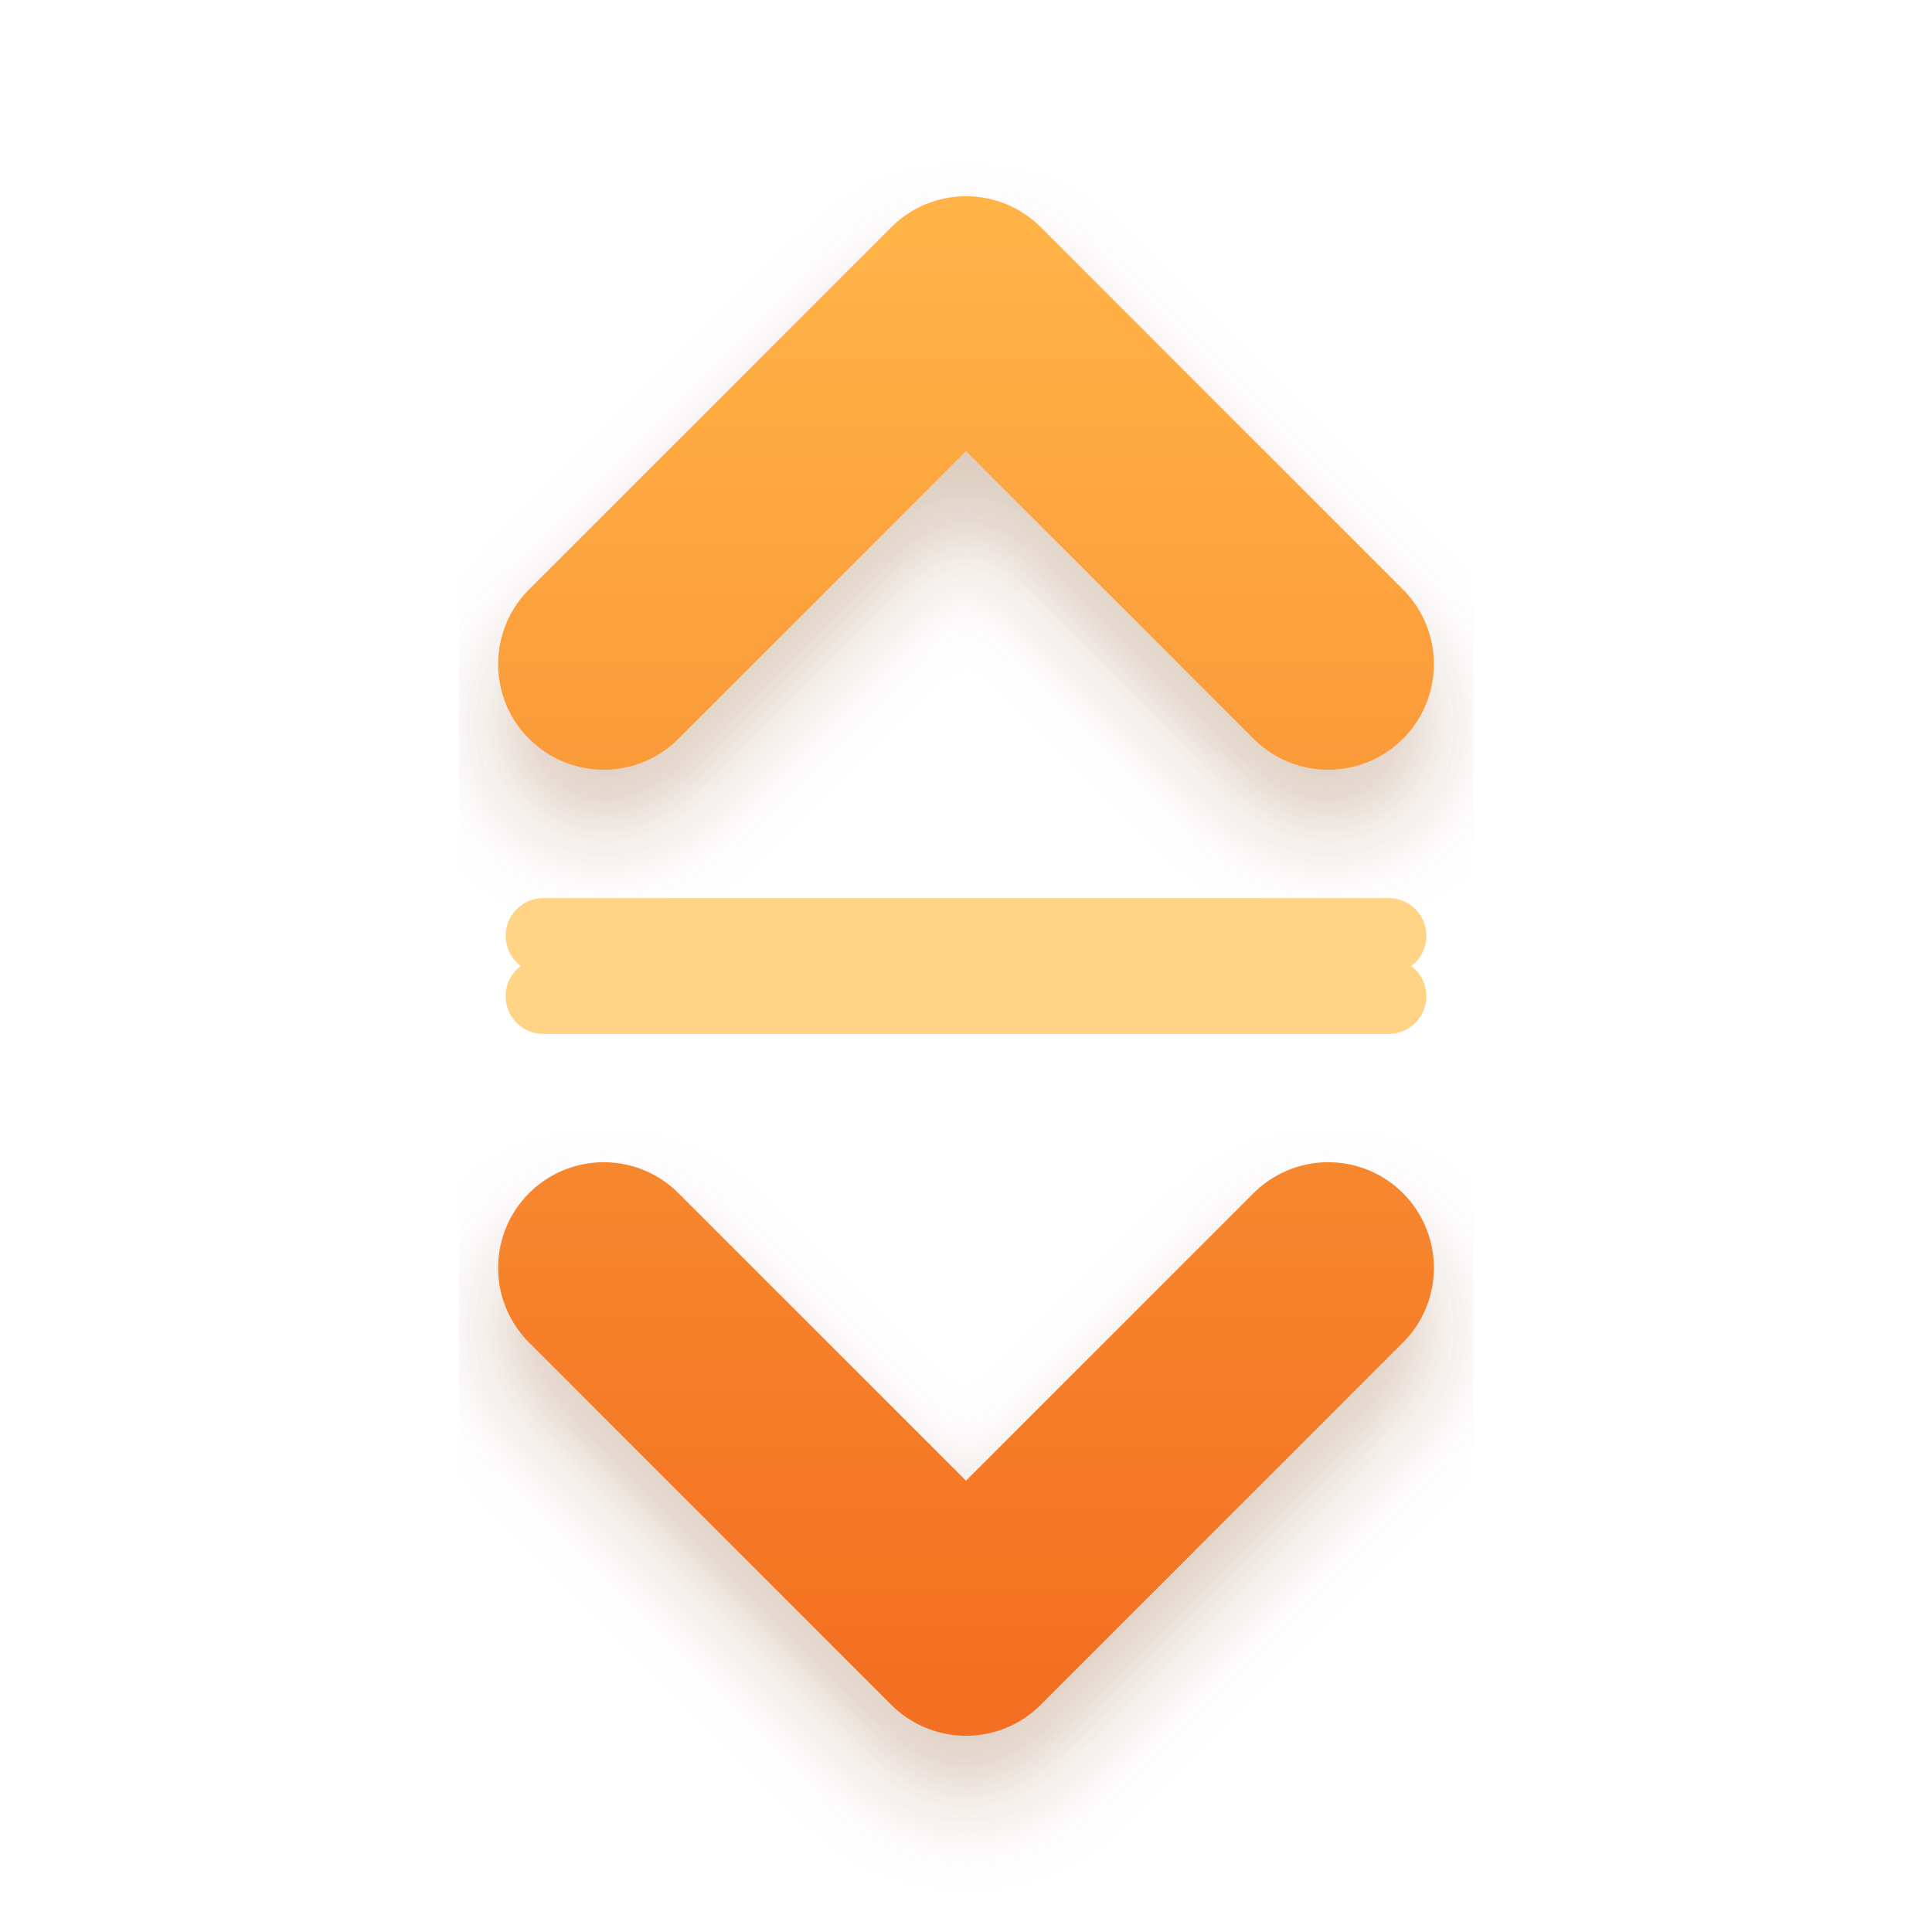
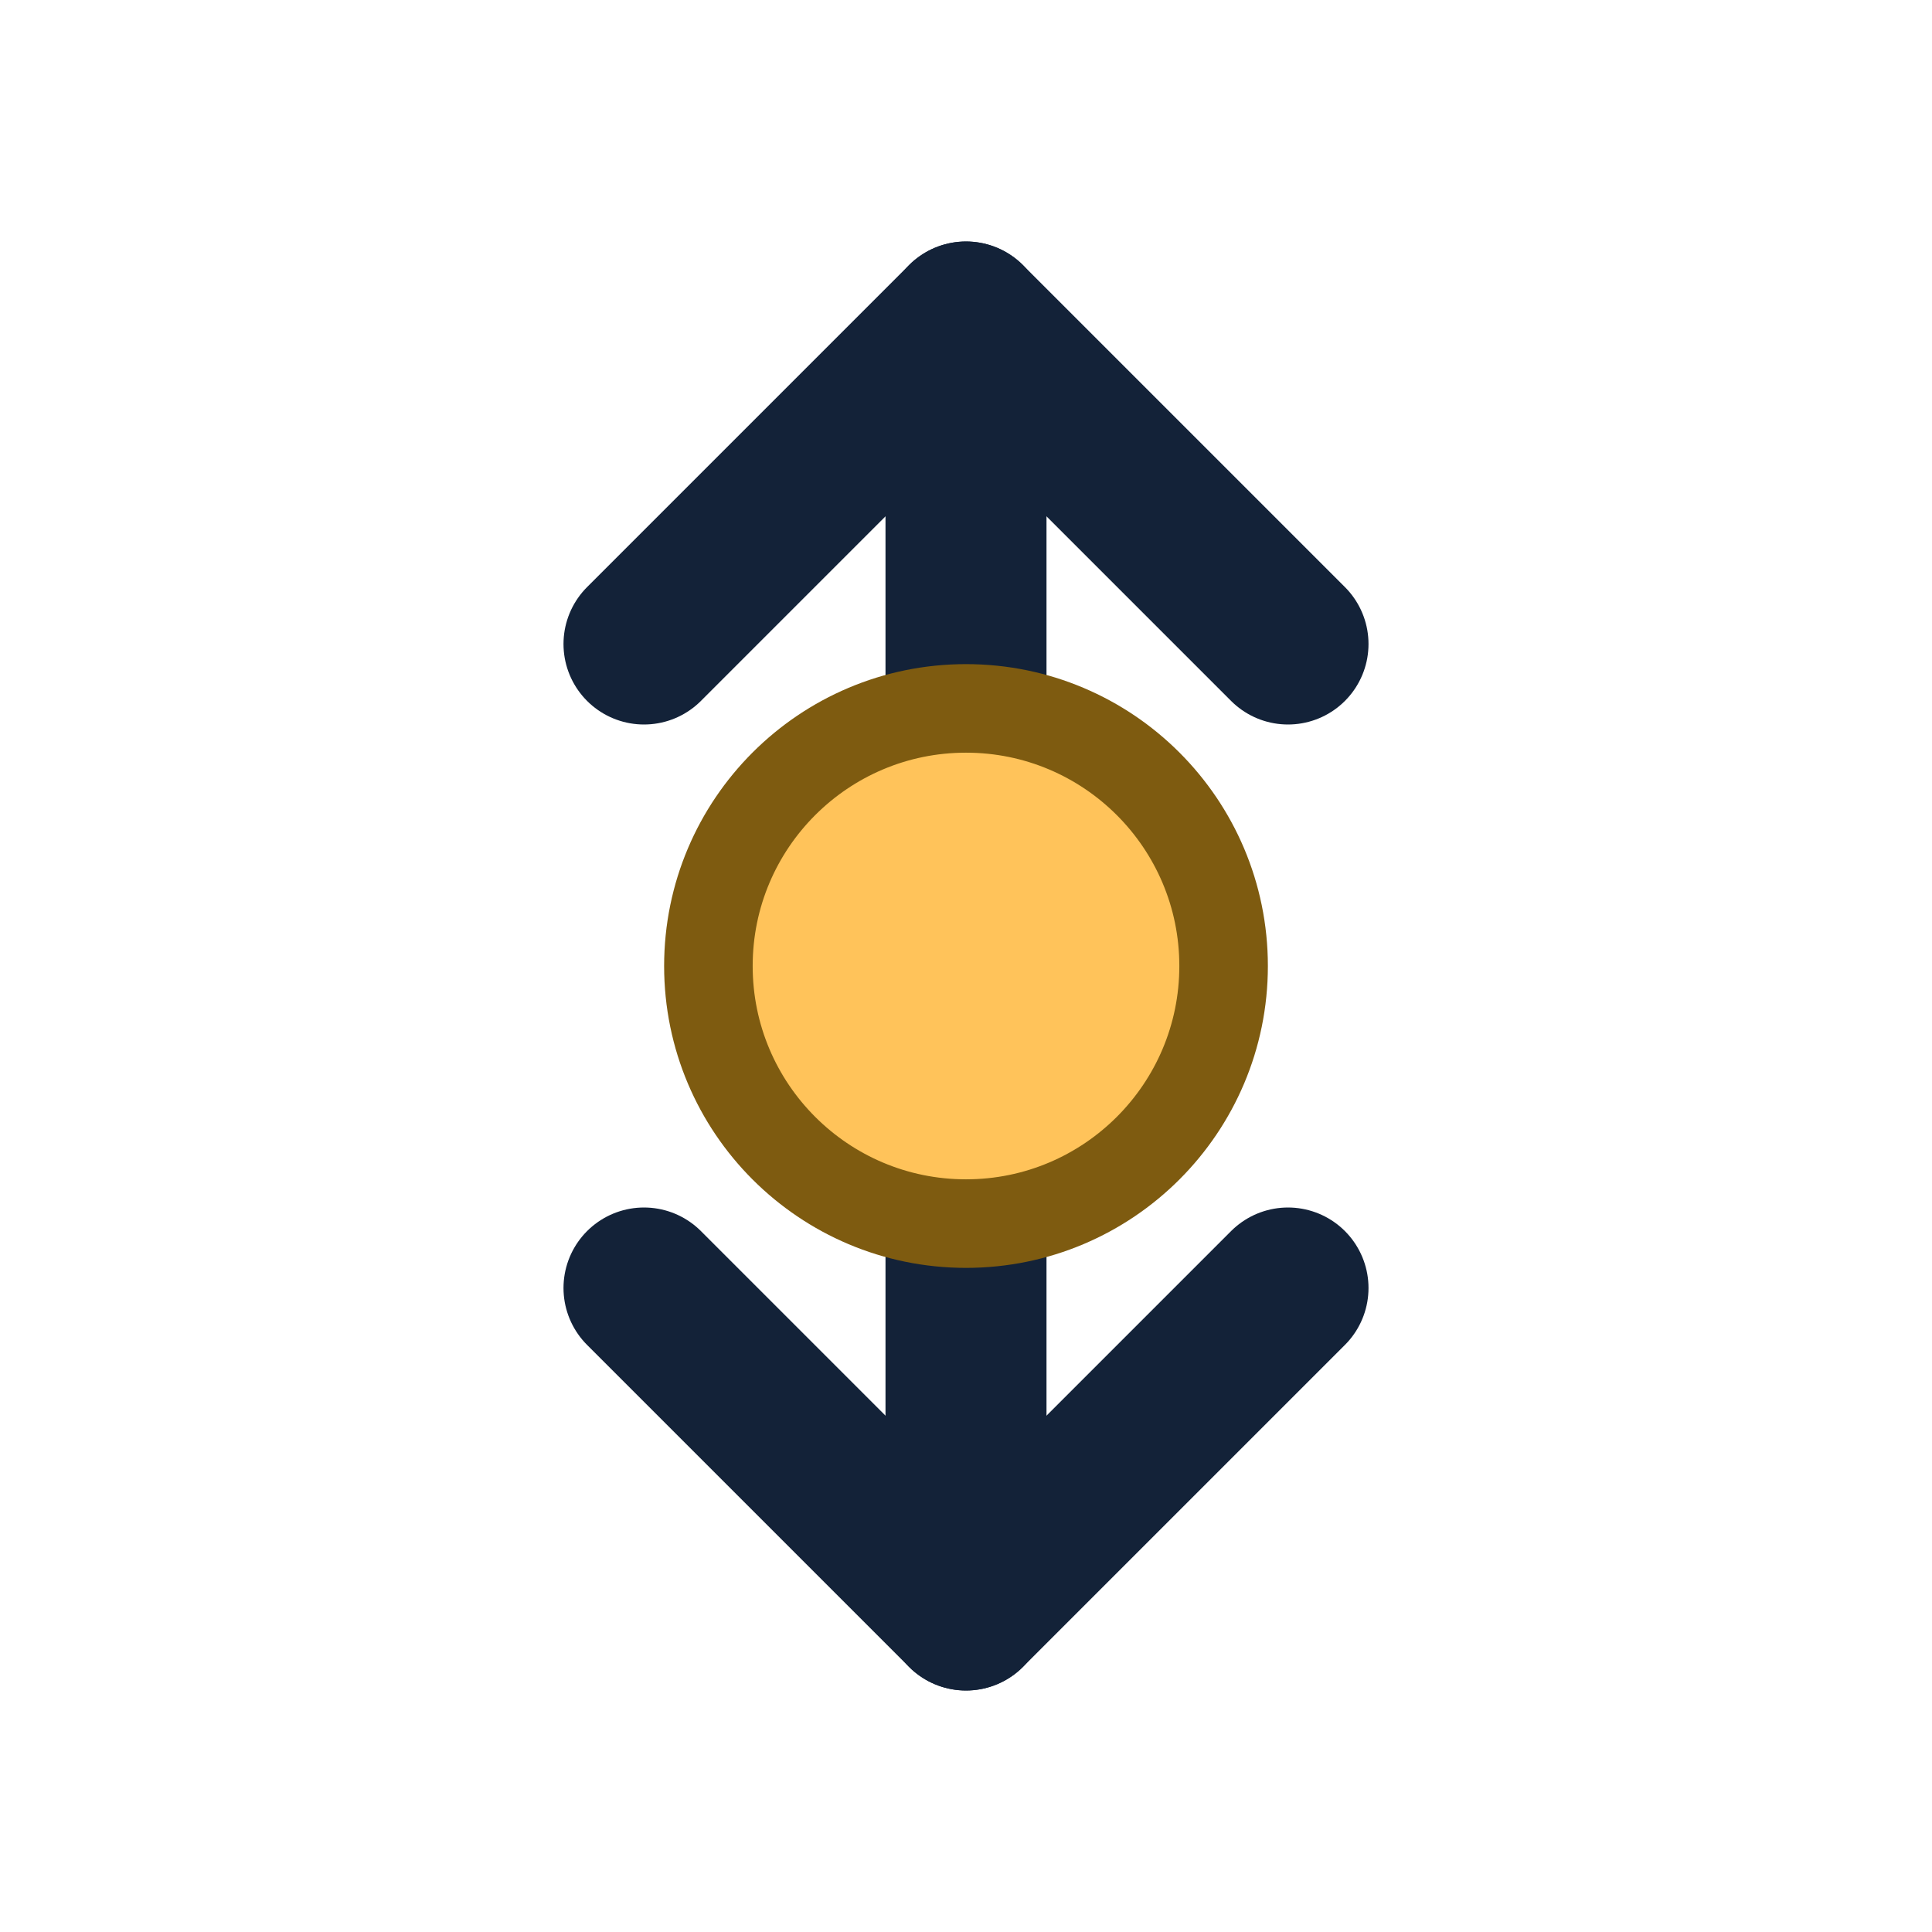
- <svg xmlns="http://www.w3.org/2000/svg" viewBox="0 0 64 64" role="img" aria-label="Vertical resize icon">
-   <defs>
-     <linearGradient id="resizeVStroke" x1="32" y1="8" x2="32" y2="56" gradientUnits="userSpaceOnUse">
-       <stop offset="0" stop-color="#ffb347" />
-       <stop offset="1" stop-color="#f36f21" />
-     </linearGradient>
-     <filter id="softShadow" x="-20%" y="-20%" width="140%" height="140%">
-       <feDropShadow dx="0" dy="2" stdDeviation="1.5" flood-color="#7a3000" flood-opacity=".25" />
-     </filter>
-   </defs>
-   <path d="M32 10v44" fill="none" stroke="url(#resizeVStroke)" stroke-width="7" stroke-linecap="round" filter="url(#softShadow)" />
-   <path d="M32 10 20 22M32 10l12 12M32 54 20 42M32 54l12-12" fill="none" stroke="url(#resizeVStroke)" stroke-width="7" stroke-linecap="round" stroke-linejoin="round" filter="url(#softShadow)" />
-   <path d="M18 31h28M18 33h28" fill="none" stroke="#ffcf7a" stroke-width="2.5" stroke-linecap="round" opacity=".9" />
+ <svg xmlns="http://www.w3.org/2000/svg" width="24" height="24" viewBox="0 0 24 24">
+   <path d="M12 4v16" fill="none" stroke="#132238" stroke-width="2" stroke-linecap="round" />
+   <path d="M12 4l-4 4M12 4l4 4M12 20l-4-4M12 20l4-4" fill="none" stroke="#132238" stroke-width="2" stroke-linecap="round" stroke-linejoin="round" />
+   <circle cx="12" cy="12" r="3.2" fill="#ffc35a" stroke="#7e5b10" stroke-width="1.1" />
</svg>
